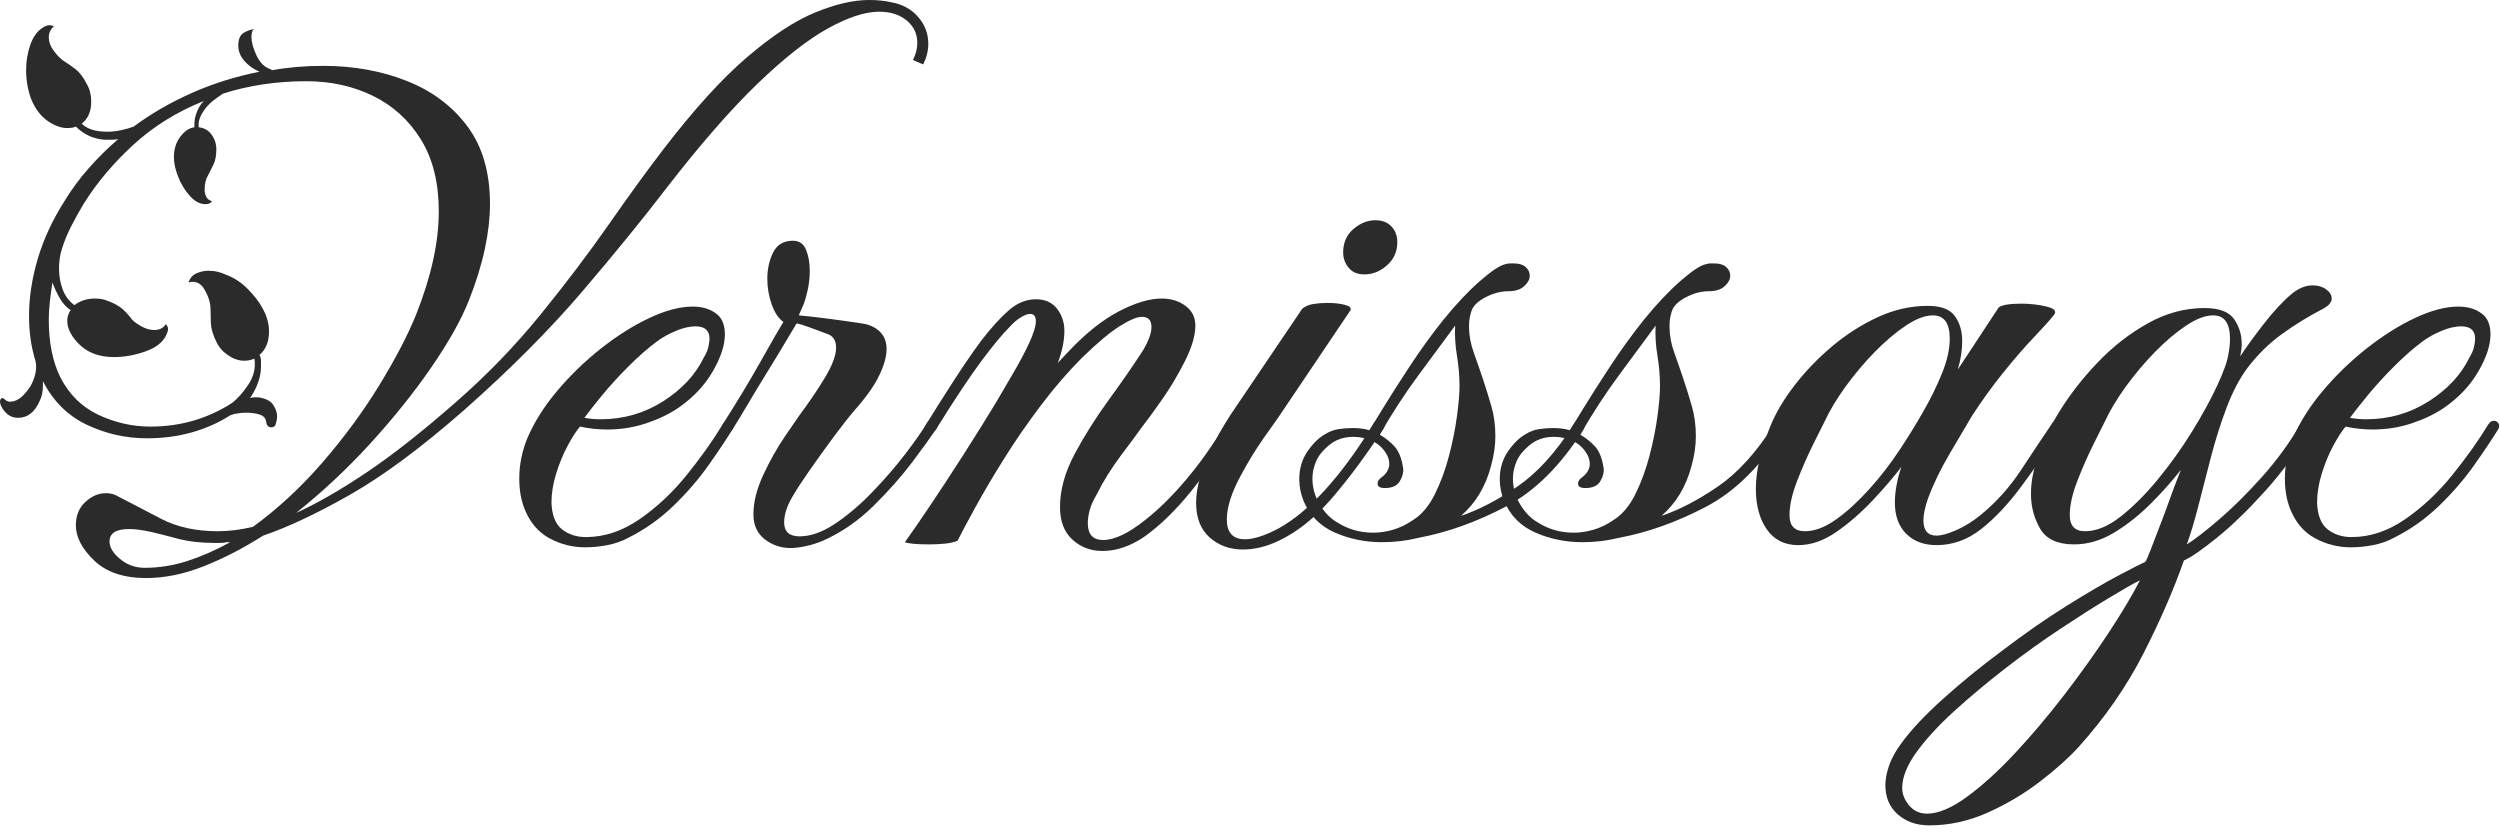
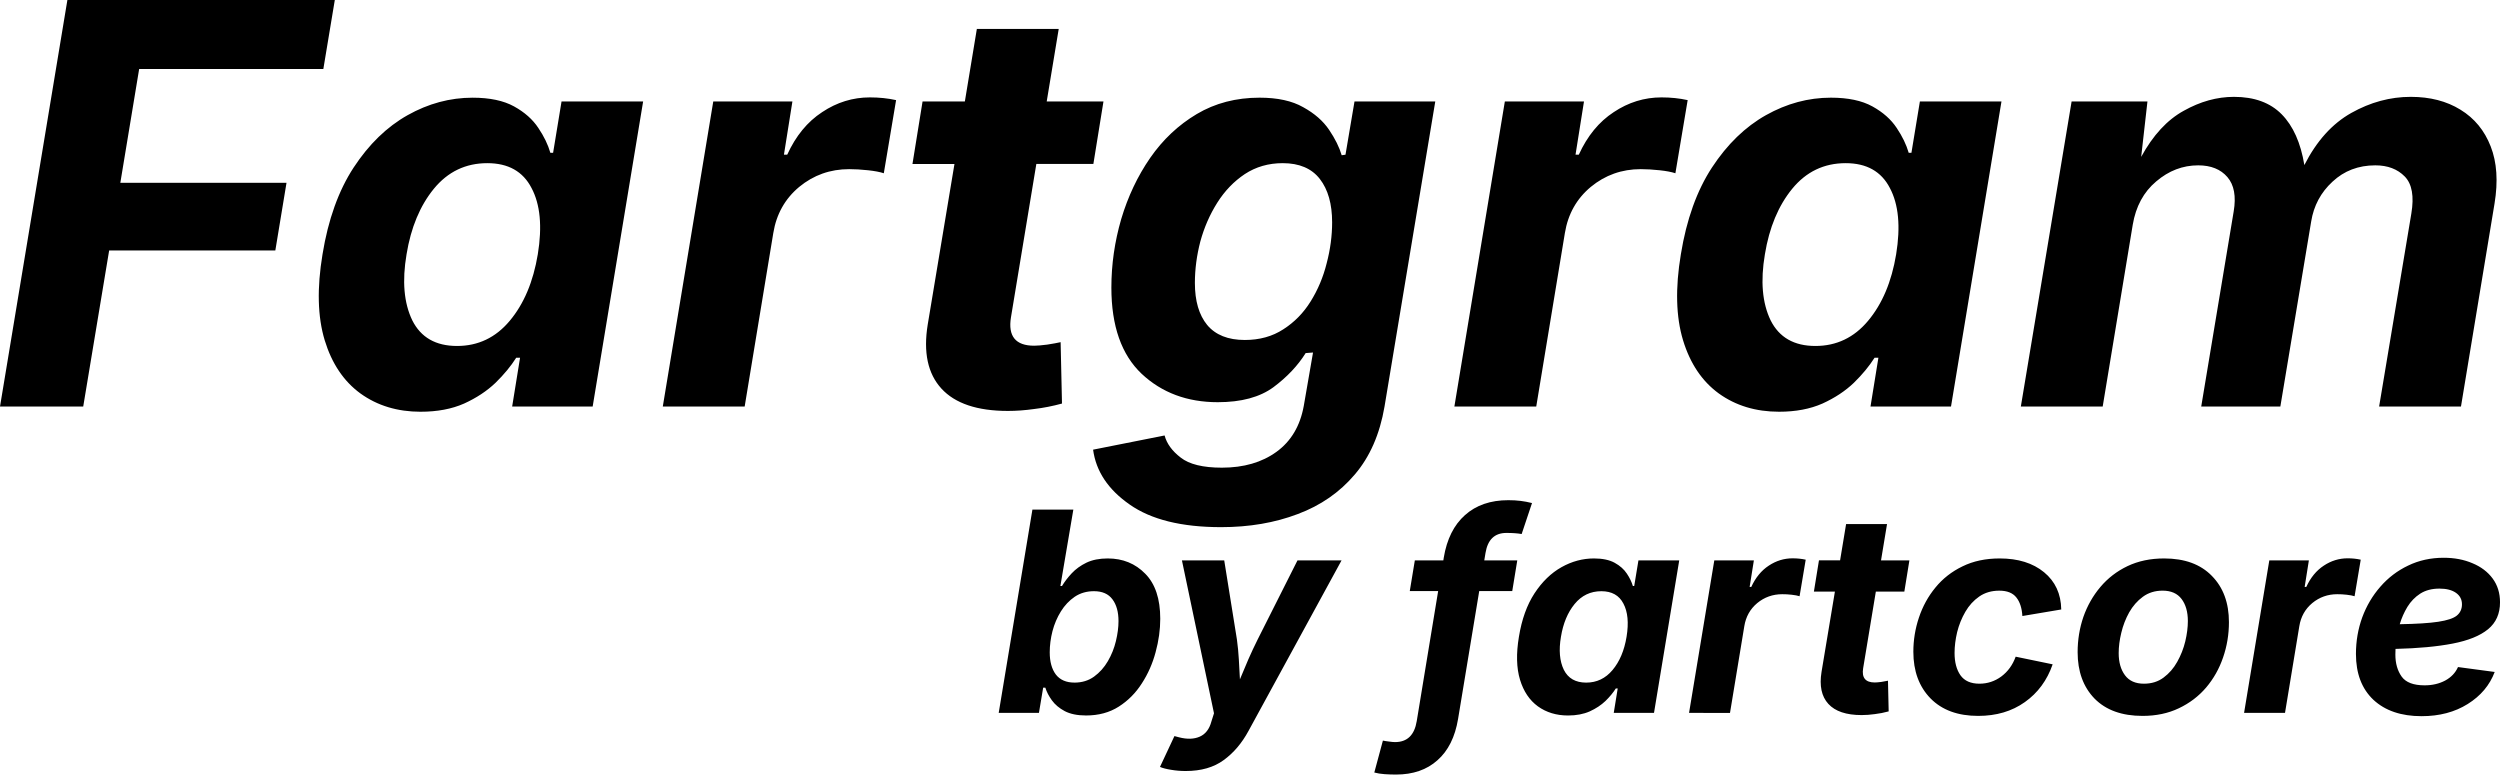
- <svg xmlns="http://www.w3.org/2000/svg" width="100%" height="100%" viewBox="0 0 164 55" version="1.1" xml:space="preserve" style="fill-rule:evenodd;clip-rule:evenodd;stroke-linejoin:round;stroke-miterlimit:2;">
-   <g transform="matrix(0.331471,0,0,0.241667,-29.4255,-28.8727)">
-     <path d="M117.686,276.383C113.245,276.383 109.818,274.794 107.404,271.617C104.991,268.439 103.784,265.261 103.784,262.083C103.784,259.434 104.412,257.316 105.667,255.727C106.922,254.138 108.273,253.343 109.721,253.343C110.494,253.343 111.169,253.542 111.749,253.939C114.548,255.926 117.517,258.044 120.654,260.295C123.792,262.546 127.533,263.672 131.877,263.672C134.098,263.672 136.414,263.274 138.828,262.48C143.751,257.581 148.361,251.721 152.657,244.902C156.953,238.083 160.694,231.098 163.88,223.948C167.066,216.797 169.479,210.441 171.12,204.88C174.113,194.552 175.609,185.217 175.609,176.874C175.609,169.062 174.427,162.541 172.062,157.31C169.696,152.08 166.535,148.141 162.577,145.492C158.619,142.844 154.226,141.52 149.399,141.52C143.51,141.52 138.007,142.646 132.891,144.897C132.312,145.426 131.732,145.989 131.153,146.585C130.574,147.181 130.043,147.876 129.56,148.67C128.402,150.657 127.919,152.444 128.112,154.033C129.174,154.166 130.019,154.828 130.646,156.019C131.274,157.211 131.588,158.535 131.588,159.992C131.588,161.713 131.394,163.103 131.008,164.163C130.622,165.222 130.284,166.149 129.995,166.943C129.512,168.003 129.271,169.327 129.271,170.916C129.271,171.578 129.367,172.207 129.56,172.803C129.753,173.399 130.139,173.829 130.719,174.094C130.526,174.623 130.091,174.888 129.415,174.888C128.353,174.888 127.34,174.16 126.374,172.703C125.409,171.247 124.637,169.526 124.057,167.539C123.478,165.553 123.189,163.766 123.189,162.177C123.189,159.926 123.623,158.039 124.492,156.516C125.361,154.993 126.278,154.166 127.243,154.033L127.243,153.239C127.243,151.517 127.629,149.796 128.402,148.074C128.498,147.81 128.74,147.412 129.126,146.883C123.816,149.796 119.182,153.735 115.224,158.701C111.266,163.666 107.984,168.996 105.377,174.69C104.508,176.676 103.688,178.695 102.915,180.748C102.143,182.8 101.516,184.886 101.033,187.004C100.84,187.799 100.695,188.659 100.598,189.586C100.502,190.513 100.454,191.44 100.454,192.367C100.454,194.353 100.695,196.24 101.178,198.028C101.66,199.815 102.433,201.239 103.495,202.298C104.653,201.106 106.005,200.51 107.549,200.51C108.515,200.51 109.335,200.709 110.011,201.106C111.363,201.768 112.4,202.563 113.124,203.49C113.848,204.417 114.452,205.343 114.934,206.27C115.417,206.932 116.069,207.561 116.889,208.157C117.71,208.753 118.506,209.051 119.279,209.051C120.341,209.051 121.113,208.521 121.596,207.462C121.885,207.859 122.03,208.323 122.03,208.852C122.03,209.25 121.885,209.846 121.596,210.64C120.92,212.494 119.544,213.917 117.469,214.91C115.393,215.903 113.342,216.4 111.314,216.4C108.322,216.4 105.956,215.142 104.219,212.626C102.481,210.11 101.805,207.661 102.191,205.277C102.384,204.483 102.577,203.953 102.771,203.688C101.902,202.894 101.178,201.801 100.598,200.411C100.019,199.021 99.536,197.597 99.15,196.141C98.957,197.862 98.788,199.583 98.643,201.305C98.499,203.026 98.426,204.681 98.426,206.27C98.426,212.494 99.199,217.724 100.743,221.961C102.481,226.596 104.991,229.972 108.273,232.091C111.556,234.21 114.983,235.269 118.555,235.269C124.444,235.269 129.802,233.15 134.628,228.913C135.69,227.854 136.776,226.199 137.887,223.948C138.997,221.697 139.407,219.313 139.118,216.797C138.538,217.194 137.863,217.393 137.09,217.393C136.028,217.393 134.966,216.897 133.904,215.903C132.843,214.91 132.07,213.686 131.588,212.229C130.912,210.375 130.55,208.687 130.501,207.164C130.453,205.641 130.429,204.35 130.429,203.291C130.429,201.702 130.043,199.981 129.271,198.127C128.498,196.273 127.436,195.611 126.085,196.141C126.374,194.949 126.905,194.121 127.678,193.658C128.45,193.194 129.222,192.963 129.995,192.963C130.67,192.963 131.298,193.062 131.877,193.261C132.456,193.459 132.939,193.691 133.325,193.956C134.966,194.75 136.439,196.041 137.742,197.829C139.045,199.617 140.035,201.371 140.71,203.092C141.579,205.211 142.014,207.33 142.014,209.448C142.014,212.229 141.386,214.348 140.131,215.804C140.324,216.334 140.421,216.863 140.421,217.393L140.421,219.181C140.421,220.77 140.131,222.491 139.552,224.345C139.166,225.537 138.731,226.596 138.249,227.523C138.538,227.39 138.828,227.324 139.118,227.324L139.842,227.324C141.29,227.589 142.279,228.251 142.81,229.31C143.341,230.37 143.607,231.429 143.607,232.488C143.607,233.15 143.51,233.879 143.317,234.673C143.22,235.203 142.931,235.468 142.448,235.468C141.869,235.468 141.531,234.938 141.435,233.879C141.338,232.952 140.904,232.323 140.131,231.992C139.359,231.661 138.49,231.495 137.525,231.495C137.139,231.495 136.728,231.528 136.294,231.594C135.859,231.661 135.401,231.76 134.918,231.892C134.822,232.025 134.749,232.091 134.701,232.091L134.484,232.091C129.657,236.328 124.106,238.447 117.831,238.447C113.679,238.447 109.721,237.222 105.956,234.772C102.191,232.323 99.295,228.383 97.268,222.954L97.268,224.146C97.268,225.735 97.075,227.059 96.689,228.119C95.723,231.297 94.275,232.886 92.344,232.886C90.993,232.886 89.931,231.959 89.158,230.105C88.772,229.178 88.676,228.45 88.869,227.92C89.062,227.39 89.352,227.39 89.738,227.92C90.027,228.317 90.365,228.516 90.751,228.516C92.006,228.516 93.213,227.39 94.372,225.139C94.854,224.345 95.265,223.219 95.602,221.763C95.94,220.306 96.013,218.916 95.82,217.592C94.951,213.752 94.516,209.647 94.516,205.277C94.516,200.246 95.096,195.048 96.254,189.686C97.413,184.323 99.199,179.059 101.612,173.895C102.964,170.85 104.532,167.937 106.318,165.156C108.104,162.375 110.059,159.727 112.183,157.211C111.797,157.343 111.363,157.41 110.88,157.41L109.432,157.41C107.211,157.145 105.329,155.953 103.784,153.834C103.398,154.099 102.819,154.232 102.046,154.232C100.888,154.232 99.657,153.636 98.354,152.444C97.051,151.252 96.013,149.531 95.24,147.28C94.854,146.221 94.541,144.897 94.299,143.308C94.058,141.719 93.937,140.13 93.937,138.541C93.937,136.157 94.203,133.906 94.734,131.788C95.265,129.669 96.013,128.146 96.978,127.219C97.654,126.557 98.209,126.259 98.643,126.326C99.078,126.392 99.343,126.491 99.44,126.623C98.764,127.418 98.426,128.411 98.426,129.603C98.426,130.794 98.74,131.986 99.368,133.178C99.995,134.37 100.647,135.297 101.322,135.959C102.095,136.621 102.891,137.382 103.712,138.243C104.532,139.103 105.281,140.461 105.956,142.314C106.536,143.639 106.825,145.228 106.825,147.081C106.825,149.73 106.198,151.716 104.943,153.04C106.005,154.497 107.694,155.225 110.011,155.225C110.88,155.225 111.773,155.092 112.69,154.828C113.607,154.563 114.452,154.232 115.224,153.834C118.603,150.392 122.392,147.379 126.592,144.797C130.791,142.215 135.304,140.262 140.131,138.938C138.973,138.276 137.983,137.316 137.163,136.058C136.342,134.8 135.932,133.377 135.932,131.788C135.932,130.066 136.318,128.908 137.09,128.312C137.863,127.716 138.538,127.418 139.118,127.418L139.262,127.418L139.118,127.418C138.731,127.55 138.538,128.279 138.538,129.603C138.538,130.927 138.876,132.582 139.552,134.568C140.228,136.554 141.193,137.812 142.448,138.342L142.593,138.541C145.779,137.746 149.158,137.349 152.73,137.349C158.715,137.349 164.218,138.706 169.238,141.421C174.258,144.135 178.264,148.24 181.257,153.735C184.25,159.23 185.746,166.281 185.746,174.888C185.746,178.596 185.408,182.634 184.732,187.004C184.057,191.374 182.995,196.074 181.547,201.106C180.002,206.403 177.516,212.461 174.089,219.28C170.662,226.099 166.655,232.952 162.07,239.837C157.484,246.723 152.585,253.012 147.372,258.706C151.619,256.058 156.35,252.317 161.563,247.484C166.776,242.651 172.617,236.328 179.085,228.516C185.167,221.233 190.718,213.354 195.738,204.88C200.758,196.406 205.271,188.229 209.278,180.35C213.284,172.472 216.88,165.686 220.066,159.992C226.148,149.134 231.675,140.792 236.646,134.966C241.618,129.139 246.107,125.101 250.114,122.85C254.12,120.599 257.668,119.473 260.757,119.473C262.398,119.473 263.846,119.672 265.101,120.069C267.322,120.599 269.108,121.923 270.459,124.041C271.811,126.16 272.487,128.61 272.487,131.39C272.487,133.244 272.149,135.098 271.473,136.952L269.446,135.76C270.025,134.171 270.315,132.648 270.315,131.192C270.315,128.676 269.615,126.623 268.215,125.034C266.815,123.446 265.005,122.651 262.784,122.651C259.985,122.651 256.582,124.174 252.575,127.219C248.569,130.265 243.935,135.263 238.674,142.215C233.412,149.167 227.451,158.535 220.79,170.32C216.059,178.794 210.46,188.229 203.992,198.623C197.524,209.018 189.704,219.777 180.533,230.899C172.037,241.095 164.507,248.742 157.943,253.84C151.378,258.938 145.682,262.612 140.855,264.863C136.897,268.306 132.963,271.087 129.053,273.206C125.144,275.324 121.354,276.383 117.686,276.383ZM117.396,273.603C120.292,273.603 123.14,272.974 125.94,271.716C128.74,270.458 131.539,268.77 134.339,266.651L133.615,266.651C133.229,266.783 132.843,266.85 132.456,266.85L131.153,266.85C128.45,266.85 126.012,266.452 123.84,265.658C121.668,264.863 119.955,264.268 118.7,263.87C117.831,263.606 117.034,263.407 116.31,263.274C115.586,263.142 114.934,263.076 114.355,263.076C111.749,263.076 110.445,264.201 110.445,266.452C110.445,268.041 111.145,269.63 112.545,271.219C113.945,272.808 115.562,273.603 117.396,273.603Z" style="fill:rgb(43,43,43);fill-rule:nonzero;" />
-     <path d="M204.571,268.041C202.061,268.041 199.696,267.214 197.476,265.559C195.255,263.903 193.614,261.222 192.552,257.514C191.876,255.131 191.538,252.417 191.538,249.371C191.538,245.663 192.069,242.022 193.131,238.447C194.483,234.077 196.462,229.774 199.068,225.537C201.675,221.299 204.571,217.459 207.757,214.017C210.943,210.574 214.129,207.826 217.314,205.774C220.5,203.721 223.348,202.695 225.858,202.695C227.982,202.695 229.671,203.49 230.926,205.079C231.795,206.27 232.23,207.992 232.23,210.243C232.23,213.156 231.433,216.499 229.84,220.273C228.248,224.047 226.003,227.324 223.107,230.105C221.273,231.826 219.125,233.25 216.663,234.375C214.201,235.501 211.619,236.063 208.916,236.063C208.047,236.063 207.154,235.997 206.237,235.865C205.319,235.732 204.426,235.534 203.558,235.269C202.882,236.328 202.085,238.017 201.168,240.334C200.251,242.651 199.479,245.2 198.851,247.981C198.224,250.761 197.91,253.41 197.91,255.926C198.007,259.368 198.706,261.785 200.01,263.175C201.313,264.566 202.882,265.261 204.716,265.261C208.385,265.261 211.932,263.639 215.36,260.394C218.787,257.15 221.9,253.145 224.7,248.378C227.499,243.611 229.865,239.043 231.795,234.673C232.085,234.143 232.326,233.846 232.519,233.779C232.712,233.713 232.857,233.68 232.954,233.68C233.243,233.68 233.509,233.879 233.75,234.276C233.992,234.673 234.016,235.203 233.823,235.865C232.568,238.646 230.951,241.956 228.972,245.796C226.992,249.636 224.676,253.31 222.021,256.819C219.366,260.328 216.397,263.208 213.115,265.459C211.86,266.386 210.484,267.048 208.988,267.446C207.492,267.843 206.019,268.041 204.571,268.041ZM207.612,233.283C212.15,233.283 216.277,231.661 219.993,228.417C223.71,225.172 226.389,221.233 228.03,216.599C228.513,215.539 228.827,214.546 228.972,213.619C229.116,212.692 229.189,211.964 229.189,211.434C229.189,209.183 228.272,208.058 226.437,208.058C225.279,208.058 224,208.455 222.6,209.25C221.2,210.044 219.969,210.971 218.907,212.03C217.073,213.884 215.166,216.168 213.187,218.883C211.208,221.597 209.446,224.246 207.902,226.828C206.357,229.41 205.199,231.429 204.426,232.886C204.909,233.018 205.44,233.117 206.019,233.183C206.599,233.25 207.13,233.283 207.612,233.283Z" style="fill:rgb(43,43,43);fill-rule:nonzero;" />
-     <path d="M245.263,268.24C243.332,268.24 241.618,267.446 240.122,265.857C238.625,264.268 237.877,262.017 237.877,259.103C237.877,255.793 238.529,252.218 239.832,248.378C241.136,244.538 242.559,241.062 244.104,237.95C245.649,234.839 246.662,232.819 247.145,231.892C248.883,228.714 250.5,225.437 251.996,222.061C253.493,218.684 254.241,215.937 254.241,213.818C254.241,211.832 253.613,210.574 252.358,210.044C251.296,209.514 250.186,208.952 249.028,208.356C247.869,207.76 247,207.396 246.421,207.263C246.131,207.926 245.456,209.481 244.394,211.931C243.332,214.381 242.101,217.161 240.701,220.273C239.301,223.385 237.974,226.397 236.719,229.31C235.464,232.223 234.498,234.408 233.823,235.865C233.243,236.792 232.761,237.255 232.375,237.255C231.988,237.255 231.723,236.99 231.578,236.461C231.433,235.931 231.506,235.335 231.795,234.673C234.692,228.45 237.25,222.623 239.47,217.194C241.691,211.766 243.139,208.323 243.814,206.866C242.849,205.939 242.077,204.35 241.498,202.099C240.918,199.848 240.629,197.531 240.629,195.148C240.629,192.499 241.015,190.116 241.787,187.997C242.559,185.879 243.863,184.819 245.697,184.819C246.952,184.819 247.821,185.647 248.304,187.302C248.786,188.957 249.028,190.844 249.028,192.963C249.028,194.817 248.883,196.604 248.593,198.326C248.304,200.047 248.062,201.239 247.869,201.901L246.855,205.079C248.014,205.211 249.752,205.476 252.069,205.873C254.386,206.27 256.799,206.734 259.309,207.263C260.757,207.528 261.94,208.257 262.857,209.448C263.774,210.64 264.233,212.229 264.233,214.215C264.233,216.201 263.75,218.585 262.784,221.366C261.819,224.146 260.178,227.324 257.861,230.899C256.702,232.753 255.303,235.203 253.661,238.248C252.02,241.294 250.476,244.24 249.028,247.087C247.58,249.934 246.518,252.152 245.842,253.741C244.587,256.521 243.959,259.037 243.959,261.288C243.959,263.804 244.973,265.062 247,265.062C249.221,265.062 251.586,263.903 254.096,261.586C256.606,259.269 259.068,256.389 261.481,252.946C263.895,249.503 266.043,246.094 267.925,242.717C269.808,239.341 271.183,236.659 272.052,234.673C272.438,233.746 272.969,233.283 273.645,233.283C274.128,233.283 274.369,233.614 274.369,234.276C274.369,234.938 274.273,235.468 274.08,235.865C273.114,237.851 271.545,240.83 269.373,244.803C267.201,248.775 264.619,252.781 261.626,256.819C258.633,260.858 255.303,264.003 251.634,266.254C250.476,266.916 249.317,267.412 248.159,267.743C247,268.074 246.035,268.24 245.263,268.24Z" style="fill:rgb(43,43,43);fill-rule:nonzero;" />
-     <path d="M306.951,269.034C304.634,269.034 302.655,268.008 301.014,265.956C299.373,263.903 298.552,260.957 298.552,257.117C298.552,252.483 299.518,247.683 301.448,242.717C303.379,237.752 305.648,232.819 308.254,227.92C310.861,223.021 313.13,218.519 315.06,214.414C316.122,211.898 316.653,209.846 316.653,208.257C316.653,206.403 316.026,205.476 314.771,205.476C313.805,205.476 312.357,206.303 310.427,207.959C308.496,209.614 306.034,212.428 303.041,216.4C300.145,220.372 297.37,224.775 294.715,229.608C292.06,234.441 289.647,239.241 287.474,244.008C285.302,248.775 283.42,253.145 281.827,257.117C280.234,261.09 279.051,264.135 278.279,266.254C277.603,266.651 276.759,266.916 275.745,267.048C274.731,267.181 273.693,267.247 272.631,267.247C270.218,267.247 268.625,267.048 267.853,266.651C269.108,264.268 270.773,260.957 272.849,256.72C274.924,252.483 277.121,247.881 279.437,242.916C281.754,237.95 283.878,233.283 285.809,228.913C286.871,226.397 288.029,223.683 289.284,220.77C290.54,217.857 291.601,215.109 292.47,212.527C293.339,209.945 293.774,207.992 293.774,206.668C293.774,205.343 293.387,204.681 292.615,204.681C292.132,204.681 291.505,205.012 290.733,205.674C289.96,206.337 289.236,207.197 288.56,208.257C287.112,210.243 285.254,213.321 282.985,217.492C280.717,221.663 277.748,227.788 274.08,235.865C273.79,236.527 273.307,236.858 272.631,236.858C271.859,236.858 271.666,236.13 272.052,234.673C273.79,230.833 275.576,226.96 277.41,223.054C279.244,219.148 281.079,215.473 282.913,212.03C284.844,208.588 286.654,205.84 288.343,203.788C290.033,201.735 291.843,200.709 293.774,200.709C295.608,200.709 297.008,201.57 297.973,203.291C298.938,205.012 299.421,206.999 299.421,209.25C299.421,211.898 298.987,214.811 298.118,217.989C298.504,217.459 298.866,216.93 299.204,216.4C299.542,215.87 299.904,215.341 300.29,214.811C303.669,209.912 306.975,206.303 310.209,203.986C313.443,201.669 316.267,200.51 318.681,200.51C320.515,200.51 322.084,201.172 323.387,202.497C324.69,203.821 325.342,205.608 325.342,207.859C325.342,210.508 324.666,213.686 323.315,217.393C321.963,221.101 320.443,224.61 318.753,227.92C317.064,231.23 315.688,233.812 314.626,235.666C313.95,236.99 312.647,239.407 310.716,242.916C308.785,246.425 307.144,250.033 305.793,253.741C305.117,255.33 304.658,256.753 304.417,258.011C304.176,259.269 304.055,260.428 304.055,261.487C304.055,264.532 305.069,266.055 307.096,266.055C309.316,266.055 312.068,264.268 315.35,260.692C317.957,257.912 320.636,254.303 323.387,249.868C326.138,245.432 328.769,240.367 331.279,234.673C331.569,234.011 331.858,233.647 332.148,233.581C332.438,233.514 332.631,233.481 332.727,233.481C333.403,233.481 333.596,234.276 333.306,235.865C330.507,241.956 327.586,247.583 324.545,252.748C321.504,257.912 318.439,262.017 315.35,265.062C312.55,267.71 309.751,269.034 306.951,269.034Z" style="fill:rgb(43,43,43);fill-rule:nonzero;" />
-     <path d="M358.793,193.956C357.441,193.956 356.403,193.36 355.679,192.168C354.955,190.977 354.593,189.586 354.593,187.997C354.593,185.349 355.269,183.23 356.621,181.641C357.972,180.052 359.42,179.258 360.965,179.258C362.316,179.258 363.378,179.821 364.151,180.946C364.923,182.072 365.309,183.495 365.309,185.217C365.309,187.732 364.633,189.818 363.282,191.473C361.93,193.128 360.434,193.956 358.793,193.956ZM334.755,268.637C332.148,268.637 329.952,267.545 328.166,265.36C326.38,263.175 325.487,260.03 325.487,255.926C325.487,253.807 325.776,251.357 326.356,248.577C327.031,245.663 327.828,242.982 328.745,240.532C329.662,238.083 330.483,236.063 331.207,234.474C331.931,232.886 332.293,232.091 332.293,232.091L346.484,203.291C347.063,202.629 347.787,202.199 348.656,202C349.525,201.801 350.442,201.702 351.408,201.702C352.759,201.702 353.918,201.868 354.883,202.199C355.848,202.53 356.235,203.026 356.041,203.688L341.705,232.886C341.416,233.415 340.474,235.236 338.882,238.348C337.289,241.459 335.768,244.869 334.32,248.577C332.486,253.211 331.569,257.183 331.569,260.494C331.569,264.069 332.775,265.857 335.189,265.857C335.961,265.857 336.903,265.625 338.013,265.161C339.123,264.698 340.402,263.937 341.85,262.877C347.932,258.243 354.159,248.841 360.531,234.673C360.82,234.011 361.086,233.647 361.327,233.581C361.568,233.514 361.737,233.481 361.834,233.481C362.316,233.481 362.63,233.713 362.775,234.177C362.92,234.64 362.847,235.203 362.558,235.865C359.082,243.148 355.679,249.437 352.349,254.734C349.018,260.03 345.519,263.87 341.85,266.254C339.437,267.843 337.071,268.637 334.755,268.637Z" style="fill:rgb(43,43,43);fill-rule:nonzero;" />
-     <path d="M401.511,233.481C401.801,233.481 402.042,233.68 402.236,234.077C402.429,234.474 402.429,235.07 402.236,235.865C397.698,245.796 392.533,252.847 386.741,257.018C380.949,261.189 375.204,264.003 369.509,265.459C367.192,266.254 364.778,266.651 362.268,266.651C358.986,266.651 355.897,265.79 353,264.069C350.104,262.348 348.029,259.501 346.774,255.528C346.194,253.542 345.905,251.556 345.905,249.57C345.905,246.657 346.46,244.108 347.57,241.923C348.68,239.738 349.863,238.182 351.118,237.255C351.89,236.593 352.735,236.163 353.652,235.964C354.569,235.766 355.51,235.666 356.476,235.666C357.731,235.666 358.841,235.865 359.806,236.262C360.096,235.6 360.965,233.647 362.413,230.403C363.861,227.159 365.647,223.319 367.771,218.883C369.895,214.447 372.115,210.243 374.432,206.27C376.942,202.033 379.356,198.524 381.673,195.743C383.99,192.963 385.679,191.44 386.741,191.175C387.031,191.043 387.32,190.977 387.61,190.977L388.334,190.977C389.396,190.977 390.192,191.308 390.723,191.97C391.254,192.632 391.52,193.426 391.52,194.353C391.52,195.28 391.158,196.207 390.434,197.134C389.71,198.061 388.672,198.524 387.32,198.524C385.776,198.524 384.231,199.087 382.686,200.212C381.142,201.338 380.225,202.629 379.935,204.086C379.645,205.277 379.5,206.601 379.5,208.058C379.5,210.441 379.814,212.825 380.442,215.208C381.069,217.592 381.673,219.975 382.252,222.359C382.831,224.742 383.386,227.192 383.917,229.708C384.448,232.223 384.714,234.938 384.714,237.851C384.714,240.499 384.424,243.214 383.845,245.994C382.783,251.556 380.804,256.058 377.908,259.501C381.383,257.912 385.1,255.263 389.058,251.556C393.016,247.848 396.733,242.221 400.208,234.673C400.498,234.011 400.763,233.647 401.005,233.581C401.246,233.514 401.415,233.481 401.511,233.481ZM360.531,264.069C361.786,264.069 363.089,263.804 364.44,263.274C365.792,262.745 367.095,261.884 368.35,260.692C370.088,259.236 371.536,256.919 372.694,253.741C373.853,250.563 374.794,247.087 375.518,243.313C376.242,239.539 376.773,235.931 377.111,232.488C377.449,229.046 377.618,226.331 377.618,224.345C377.618,221.564 377.449,218.783 377.111,216.003C376.773,213.222 376.653,210.508 376.749,207.859C374.625,211.832 372.236,216.268 369.581,221.167C366.926,226.066 364.344,231.495 361.834,237.454C362.992,238.381 363.982,239.473 364.802,240.731C365.623,241.989 366.178,243.942 366.468,246.59C366.564,247.65 366.347,248.808 365.816,250.066C365.285,251.324 364.296,251.953 362.847,251.953C361.882,251.953 361.399,251.556 361.399,250.761C361.399,250.099 361.689,249.503 362.268,248.974C363.234,247.914 363.716,246.723 363.716,245.399C363.716,244.604 363.572,243.81 363.282,243.015C362.606,241.294 361.665,240.036 360.458,239.241C359.251,238.447 357.972,238.05 356.621,238.05C354.69,238.05 353.049,238.844 351.697,240.433C350.539,241.757 349.718,243.181 349.235,244.703C348.753,246.226 348.511,247.782 348.511,249.371C348.511,251.887 348.994,254.237 349.959,256.422C350.925,258.607 352.083,260.229 353.435,261.288C355.559,263.142 357.924,264.069 360.531,264.069Z" style="fill:rgb(43,43,43);fill-rule:nonzero;" />
-     <path d="M441.189,233.481C441.479,233.481 441.72,233.68 441.913,234.077C442.106,234.474 442.106,235.07 441.913,235.865C437.376,245.796 432.211,252.847 426.419,257.018C420.626,261.189 414.882,264.003 409.186,265.459C406.869,266.254 404.456,266.651 401.946,266.651C398.664,266.651 395.574,265.79 392.678,264.069C389.782,262.348 387.706,259.501 386.451,255.528C385.872,253.542 385.582,251.556 385.582,249.57C385.582,246.657 386.138,244.108 387.248,241.923C388.358,239.738 389.541,238.182 390.796,237.255C391.568,236.593 392.413,236.163 393.33,235.964C394.247,235.766 395.188,235.666 396.154,235.666C397.409,235.666 398.519,235.865 399.484,236.262C399.774,235.6 400.643,233.647 402.091,230.403C403.539,227.159 405.325,223.319 407.449,218.883C409.572,214.447 411.793,210.243 414.11,206.27C416.62,202.033 419.033,198.524 421.35,195.743C423.667,192.963 425.357,191.44 426.419,191.175C426.708,191.043 426.998,190.977 427.287,190.977L428.012,190.977C429.073,190.977 429.87,191.308 430.401,191.97C430.932,192.632 431.197,193.426 431.197,194.353C431.197,195.28 430.835,196.207 430.111,197.134C429.387,198.061 428.349,198.524 426.998,198.524C425.453,198.524 423.909,199.087 422.364,200.212C420.819,201.338 419.902,202.629 419.613,204.086C419.323,205.277 419.178,206.601 419.178,208.058C419.178,210.441 419.492,212.825 420.119,215.208C420.747,217.592 421.35,219.975 421.93,222.359C422.509,224.742 423.064,227.192 423.595,229.708C424.126,232.223 424.391,234.938 424.391,237.851C424.391,240.499 424.102,243.214 423.522,245.994C422.46,251.556 420.481,256.058 417.585,259.501C421.061,257.912 424.777,255.263 428.736,251.556C432.694,247.848 436.41,242.221 439.886,234.673C440.175,234.011 440.441,233.647 440.682,233.581C440.924,233.514 441.093,233.481 441.189,233.481ZM400.208,264.069C401.463,264.069 402.766,263.804 404.118,263.274C405.47,262.745 406.773,261.884 408.028,260.692C409.766,259.236 411.214,256.919 412.372,253.741C413.531,250.563 414.472,247.087 415.196,243.313C415.92,239.539 416.451,235.931 416.789,232.488C417.127,229.046 417.296,226.331 417.296,224.345C417.296,221.564 417.127,218.783 416.789,216.003C416.451,213.222 416.33,210.508 416.427,207.859C414.303,211.832 411.914,216.268 409.259,221.167C406.604,226.066 404.021,231.495 401.511,237.454C402.67,238.381 403.659,239.473 404.48,240.731C405.301,241.989 405.856,243.942 406.145,246.59C406.242,247.65 406.025,248.808 405.494,250.066C404.963,251.324 403.973,251.953 402.525,251.953C401.56,251.953 401.077,251.556 401.077,250.761C401.077,250.099 401.367,249.503 401.946,248.974C402.911,247.914 403.394,246.723 403.394,245.399C403.394,244.604 403.249,243.81 402.96,243.015C402.284,241.294 401.343,240.036 400.136,239.241C398.929,238.447 397.65,238.05 396.298,238.05C394.368,238.05 392.726,238.844 391.375,240.433C390.216,241.757 389.396,243.181 388.913,244.703C388.43,246.226 388.189,247.782 388.189,249.371C388.189,251.887 388.672,254.237 389.637,256.422C390.603,258.607 391.761,260.229 393.113,261.288C395.236,263.142 397.602,264.069 400.208,264.069Z" style="fill:rgb(43,43,43);fill-rule:nonzero;" />
-     <path d="M444.665,267.446C441.961,267.446 439.886,266.022 438.438,263.175C436.99,260.328 436.266,256.654 436.266,252.152C436.266,247.252 437.231,241.559 439.162,235.07C440.224,231.495 441.817,227.821 443.94,224.047C446.064,220.273 448.526,216.764 451.326,213.52C454.125,210.276 457.142,207.628 460.376,205.575C463.61,203.523 466.917,202.497 470.296,202.497C472.902,202.497 474.688,203.423 475.654,205.277C476.619,207.131 477.102,209.382 477.102,212.03C477.102,214.546 476.812,217.128 476.233,219.777L484.342,202.894C485.018,202.232 486.514,201.901 488.831,201.901C490.569,201.901 492.234,202.166 493.827,202.695C495.42,203.225 495.879,204.019 495.203,205.079C494.431,206.403 493.103,208.422 491.221,211.137C489.338,213.851 487.311,217.062 485.139,220.77C482.967,224.477 480.915,228.383 478.984,232.488C478.019,234.739 476.595,238.05 474.712,242.419C472.83,246.789 471.358,250.96 470.296,254.932C469.716,257.316 469.427,259.236 469.427,260.692C469.427,263.473 470.296,264.863 472.033,264.863C472.999,264.863 474.302,264.367 475.943,263.374C477.584,262.381 479.177,261.023 480.722,259.302C483.811,255.859 486.514,251.721 488.831,246.888C491.148,242.055 493.224,237.785 495.058,234.077C495.155,233.945 495.275,233.812 495.42,233.68C495.565,233.548 495.83,233.481 496.217,233.481C496.603,233.481 496.892,233.713 497.085,234.177C497.278,234.64 497.182,235.203 496.796,235.865C494.093,241.426 491.438,246.623 488.831,251.457C486.225,256.29 483.57,260.163 480.867,263.076C478.164,265.989 475.219,267.446 472.033,267.446C469.523,267.446 467.52,266.419 466.024,264.367C464.528,262.314 463.779,259.501 463.779,255.926C463.779,254.337 463.9,252.681 464.141,250.96C464.383,249.239 464.696,247.65 465.083,246.193C463.538,248.974 461.631,252.019 459.363,255.33C457.094,258.64 454.705,261.487 452.195,263.87C449.685,266.254 447.175,267.446 444.665,267.446ZM445.968,263.672C447.899,263.672 449.95,262.612 452.122,260.494C454.294,258.375 456.491,255.628 458.711,252.251C460.931,248.874 462.959,245.266 464.793,241.426C466.338,238.248 467.858,234.872 469.354,231.297C470.851,227.721 472.106,224.212 473.12,220.77C474.133,217.327 474.64,214.215 474.64,211.434C474.64,207.197 473.53,205.079 471.309,205.079C469.765,205.079 467.979,206.006 465.951,207.859C463.924,209.713 461.873,212.097 459.797,215.01C457.721,217.923 455.791,221.068 454.005,224.444C452.219,227.821 450.795,231.098 449.733,234.276C449.443,235.07 448.743,236.99 447.633,240.036C446.523,243.081 445.461,246.392 444.447,249.967C443.434,253.542 442.927,256.654 442.927,259.302C442.927,262.215 443.94,263.672 445.968,263.672Z" style="fill:rgb(43,43,43);fill-rule:nonzero;" />
-     <path d="M470.585,343.517C468.075,343.517 466,342.524 464.359,340.538C462.717,338.552 461.897,335.903 461.897,332.593C461.897,331.004 462.138,329.25 462.621,327.33C463.104,325.41 463.876,323.457 464.938,321.47C466.869,317.763 469.692,313.625 473.409,309.057C477.126,304.488 481.012,300.152 485.066,296.047C489.507,291.412 493.779,287.341 497.882,283.832C501.985,280.323 505.46,277.542 508.308,275.49C511.156,273.437 512.821,272.279 513.304,272.014C513.497,271.749 513.859,270.657 514.39,268.737C514.921,266.817 515.524,264.665 516.2,262.281C516.876,259.898 517.479,257.68 518.01,255.628C518.541,253.575 518.903,252.218 519.096,251.556L520.4,246.988C518.662,250.033 516.659,253.112 514.39,256.223C512.121,259.335 509.708,261.95 507.15,264.069C504.591,266.188 501.961,267.247 499.258,267.247C495.975,267.247 493.731,265.823 492.524,262.977C491.317,260.13 490.714,256.985 490.714,253.542C490.714,251.821 490.834,250.132 491.076,248.477C491.317,246.822 491.583,245.332 491.872,244.008C492.741,240.168 494.213,235.931 496.289,231.297C498.365,226.662 500.899,222.193 503.891,217.89C506.884,213.586 510.191,210.044 513.811,207.263C517.431,204.483 521.172,203.092 525.034,203.092C527.93,203.092 529.885,204.086 530.898,206.072C531.912,208.058 532.419,210.309 532.419,212.825C532.419,213.354 532.395,213.884 532.346,214.414C532.298,214.943 532.226,215.539 532.129,216.201C533.191,213.95 534.712,211.07 536.691,207.561C538.67,204.052 540.576,201.239 542.411,199.12C543.762,197.663 545.114,196.935 546.465,196.935C547.527,196.935 548.42,197.299 549.144,198.028C549.868,198.756 550.23,199.583 550.23,200.51C550.23,201.437 549.748,202.298 548.782,203.092C545.789,205.211 542.99,207.561 540.383,210.143C537.777,212.726 535.46,215.87 533.432,219.578C531.888,222.491 530.536,226.066 529.378,230.303C528.219,234.541 527.206,238.943 526.337,243.512C525.468,248.08 524.647,252.45 523.875,256.621C523.103,260.792 522.33,264.334 521.558,267.247C523.103,265.923 525.227,263.672 527.93,260.494C530.633,257.316 533.457,253.476 536.401,248.974C539.345,244.472 541.88,239.705 544.004,234.673C544.39,234.011 544.679,233.614 544.872,233.481C545.065,233.349 545.259,233.283 545.452,233.283C545.741,233.283 546.007,233.448 546.248,233.779C546.489,234.11 546.562,234.474 546.465,234.872C543.762,241.36 540.673,247.252 537.197,252.549C533.722,257.846 530.488,262.149 527.495,265.459C524.503,268.77 522.33,270.822 520.979,271.617C518.952,279.561 516.273,288.003 512.942,296.941C509.611,305.879 505.34,314.32 500.126,322.265C498.196,325.178 495.661,328.29 492.524,331.6C489.386,334.91 485.935,337.724 482.17,340.041C478.405,342.359 474.543,343.517 470.585,343.517ZM501.43,263.672C503.65,263.672 505.991,262.348 508.453,259.699C510.915,257.051 513.376,253.674 515.838,249.57C518.3,245.465 520.544,241.161 522.572,236.659C524.599,232.157 526.264,227.986 527.568,224.146C528.871,220.306 529.619,217.393 529.812,215.407C529.909,214.745 529.981,214.05 530.029,213.321C530.078,212.593 530.102,211.964 530.102,211.434C530.102,207.197 528.992,205.079 526.771,205.079C525.227,205.079 523.441,206.006 521.413,207.859C519.386,209.713 517.335,212.097 515.259,215.01C513.183,217.923 511.253,221.068 509.467,224.444C507.681,227.821 506.257,231.098 505.195,234.276C504.905,235.07 504.205,236.99 503.095,240.036C501.985,243.081 500.923,246.392 499.909,249.967C498.896,253.542 498.389,256.654 498.389,259.302C498.389,262.215 499.402,263.672 501.43,263.672ZM470.151,340.339C472.371,340.339 475.002,338.817 478.043,335.771C481.084,332.726 484.27,328.753 487.6,323.854C490.931,318.954 494.189,313.658 497.375,307.964C500.561,302.27 503.457,296.709 506.064,291.28C508.67,285.851 510.746,281.084 512.29,276.979C510.939,277.906 508.863,279.528 506.064,281.846C503.264,284.163 500.078,286.943 496.506,290.188C492.934,293.432 489.338,296.974 485.718,300.814C482.098,304.654 478.719,308.527 475.581,312.433C472.444,316.339 469.934,320.08 468.051,323.655C466.169,327.23 465.227,330.474 465.227,333.388C465.227,334.712 465.517,335.97 466.096,337.161C467.062,339.28 468.413,340.339 470.151,340.339Z" style="fill:rgb(43,43,43);fill-rule:nonzero;" />
-     <path d="M553.995,268.041C551.485,268.041 549.12,267.214 546.9,265.559C544.679,263.903 543.038,261.222 541.976,257.514C541.3,255.131 540.963,252.417 540.963,249.371C540.963,245.663 541.493,242.022 542.555,238.447C543.907,234.077 545.886,229.774 548.493,225.537C551.099,221.299 553.995,217.459 557.181,214.017C560.367,210.574 563.553,207.826 566.739,205.774C569.924,203.721 572.772,202.695 575.282,202.695C577.406,202.695 579.096,203.49 580.351,205.079C581.219,206.27 581.654,207.992 581.654,210.243C581.654,213.156 580.857,216.499 579.264,220.273C577.672,224.047 575.427,227.324 572.531,230.105C570.697,231.826 568.549,233.25 566.087,234.375C563.625,235.501 561.043,236.063 558.34,236.063C557.471,236.063 556.578,235.997 555.661,235.865C554.744,235.732 553.851,235.534 552.982,235.269C552.306,236.328 551.509,238.017 550.592,240.334C549.675,242.651 548.903,245.2 548.275,247.981C547.648,250.761 547.334,253.41 547.334,255.926C547.431,259.368 548.131,261.785 549.434,263.175C550.737,264.566 552.306,265.261 554.14,265.261C557.809,265.261 561.356,263.639 564.784,260.394C568.211,257.15 571.324,253.145 574.124,248.378C576.923,243.611 579.289,239.043 581.219,234.673C581.509,234.143 581.75,233.846 581.943,233.779C582.137,233.713 582.281,233.68 582.378,233.68C582.668,233.68 582.933,233.879 583.174,234.276C583.416,234.673 583.44,235.203 583.247,235.865C581.992,238.646 580.375,241.956 578.396,245.796C576.417,249.636 574.1,253.31 571.445,256.819C568.79,260.328 565.821,263.208 562.539,265.459C561.284,266.386 559.908,267.048 558.412,267.446C556.916,267.843 555.443,268.041 553.995,268.041ZM557.036,233.283C561.574,233.283 565.701,231.661 569.417,228.417C573.134,225.172 575.813,221.233 577.454,216.599C577.937,215.539 578.251,214.546 578.396,213.619C578.54,212.692 578.613,211.964 578.613,211.434C578.613,209.183 577.696,208.058 575.861,208.058C574.703,208.058 573.424,208.455 572.024,209.25C570.624,210.044 569.393,210.971 568.331,212.03C566.497,213.884 564.591,216.168 562.611,218.883C560.632,221.597 558.871,224.246 557.326,226.828C555.781,229.41 554.623,231.429 553.851,232.886C554.333,233.018 554.864,233.117 555.443,233.183C556.023,233.25 556.554,233.283 557.036,233.283Z" style="fill:rgb(43,43,43);fill-rule:nonzero;" />
-   </g>
+ <svg xmlns="http://www.w3.org/2000/svg" width="1431.56" height="443.53">
+   <path d="m119.25 272.7 38.59-232.81h153.13l-6.57 39.53H198.93l-10.78 65.16h95.16l-6.4 38.75h-95.16L166.9 272.7zm240.93 2.97q-20 0-34.53-10.47-14.37-10.47-20.47-30.47-6.09-20.15-1.25-49.22 4.85-29.84 17.82-49.68 13.12-20 30.93-30t37.2-10q14.68 0 23.74 5t13.9 12.34q4.85 7.19 6.88 14.22h1.57L440.8 98h46.72l-28.9 174.7h-46.1l4.53-27.98h-2.19q-4.53 7.19-11.87 14.38-7.35 7.03-17.97 11.87-10.63 4.69-24.85 4.69M380.95 238q18.13 0 30.16-14.37 12.19-14.53 16.1-38.13 3.9-23.9-3.6-37.96-7.34-14.22-25.31-14.22-18.6 0-30.63 14.68-11.87 14.54-15.62 37.5-3.9 22.97 3.28 37.82Q362.68 238 380.96 238m117.82 34.7L527.68 98H573l-4.85 30.47h1.88q7.34-16.1 20-24.37 12.65-8.44 27.34-8.44 7.97 0 15 1.56l-7.03 41.88q-3.28-1.1-9.06-1.72-5.78-.63-10.78-.63-16.25 0-28.6 10.16-12.18 10.16-14.84 26.4l-16.4 99.38zM751.12 98l-5.78 35.78h-32.66l-14.53 87.82q-2.65 16.25 13.28 16.25 2.66 0 7.5-.63 5-.78 7.66-1.4l.78 35.15q-7.97 2.19-15.94 3.13-7.8 1.1-15 1.1-26.4 0-38.12-12.82t-7.81-36.72l15.3-91.87h-24.05L647.53 98h24.22l6.87-41.56h46.88L718.62 98zm67.34 243.75q-33.9 0-52.34-12.96-18.44-12.82-20.94-31.41l40.94-8.13q1.88 7.04 9.22 12.66 7.34 5.78 23.6 5.78 18.74 0 31.24-9.06t15.63-26.25l5.31-30.63-4.22.32q-6.72 10.78-18.44 19.53-11.71 8.6-31.87 8.6-26.25 0-43.6-16.26-17.34-16.4-17.34-49.37 0-19.85 5.63-39.22 5.78-19.38 16.56-35 10.94-15.78 26.72-25.16 15.78-9.37 35.94-9.37 15.46 0 25 5.46 9.68 5.32 14.84 12.97t7.19 14.53l2.18-.3L894.87 98h46.25l-29.06 174.7q-4.06 23.74-17.03 38.9-12.97 15.31-32.66 22.65-19.69 7.5-43.9 7.5m13.59-107.18q12.66 0 22.03-6.1 9.53-6.1 15.63-15.93 6.25-10 9.21-21.88 3.13-11.87 3.13-23.44 0-15.78-7.03-24.84t-21.25-9.06q-12.19 0-21.72 6.25-9.37 6.25-15.78 16.4-6.4 10.16-9.69 22.19-3.12 12.03-3.12 23.75 0 15.47 7.03 24.06 7.18 8.6 21.56 8.6m120 38.12L980.96 98h45.32l-4.85 30.47h1.88q7.34-16.1 20-24.37 12.66-8.44 27.34-8.44 7.97 0 15 1.56l-7.03 41.88q-3.28-1.1-9.06-1.72t-10.78-.63q-16.25 0-28.6 10.16-12.18 10.16-14.84 26.4l-16.4 99.38zm185.94 2.97q-20 0-34.53-10.47-14.38-10.47-20.47-30.47-6.1-20.15-1.25-49.22 4.84-29.84 17.81-49.68 13.13-20 30.94-30t37.18-10q14.7 0 23.75 5 9.07 5 13.91 12.34 4.84 7.19 6.88 14.22h1.56l4.84-29.38h46.72l-28.9 174.7h-46.1l4.53-27.98h-2.19q-4.53 7.19-11.87 14.38-7.34 7.03-17.97 11.87-10.62 4.69-24.84 4.69m20.78-37.66q18.12 0 30.15-14.37 12.2-14.53 16.1-38.13 3.9-23.9-3.6-37.96-7.34-14.22-25.3-14.22-18.6 0-30.63 14.68-11.88 14.54-15.63 37.5-3.9 22.97 3.28 37.82 7.35 14.68 25.63 14.68m117.65 34.7L1305.5 98h43.43l-3.59 31.72q10.16-18.6 24.38-26.4 14.21-7.97 28.75-7.97 17.5 0 27.34 10t12.97 29.06q10.47-20.62 26.87-29.84 16.41-9.22 34.07-9.22 16.56 0 28.43 7.34 12.03 7.35 17.35 21.1 5.31 13.59 2.18 32.65l-19.22 116.25h-46.87l18.44-110.47q2.5-14.84-3.75-21.25t-16.88-6.4q-14.53 0-24.53 9.37-10 9.22-12.19 22.81l-17.65 105.94h-45.31l18.59-111.72q2.19-12.97-3.6-19.68-5.78-6.72-16.71-6.72-13.28 0-24.07 9.22-10.78 9.06-13.43 24.84l-17.2 104.07z" aria-label="Fartgram" transform="translate(-119.25 -39.89)" />
+   <path d="M674.1 642.76q-7.43 0-12.2-2.5-4.68-2.5-7.34-6.17-2.65-3.67-3.75-7.26h-1.25l-2.42 14.45H624.1l19.3-116.4h23.44l-7.42 43.74h.93q2.2-3.67 5.55-7.26 3.44-3.67 8.44-6.1 5.08-2.42 12.19-2.42 12.96 0 21.48 8.75 8.6 8.67 8.6 25.78 0 9.38-2.66 19.14-2.58 9.7-7.9 17.9-5.23 8.2-13.2 13.28t-18.75 5.07m-6.64-18.82q6.49 0 11.25-3.44t7.9-8.83 4.6-11.48q1.49-6.18 1.49-11.49 0-7.81-3.44-12.42-3.44-4.69-10.62-4.69-6.25 0-11.02 3.2-4.69 3.2-7.9 8.36t-4.83 11.33q-1.57 6.17-1.57 12.11 0 8.05 3.52 12.74 3.6 4.6 10.62 4.6m48.99 48.29 8.28-17.66 2.65.7q6.96 1.8 11.88-.39t6.64-8.67l1.48-4.69-18.36-87.57h24.22l7.27 45.31q.78 5.7 1.1 11.4.38 5.63.62 11.41 2.42-5.86 4.84-11.48 2.5-5.7 5.31-11.33l22.82-45.31h25.23l-53.28 97.65q-5.7 10.55-14.22 16.72-8.51 6.25-21.72 6.25-4.45 0-8.43-.7-3.99-.63-6.33-1.64m204.6-118.28-2.88 17.58h-18.91l-12.11 73.2q-2.58 15.55-11.8 23.67-9.14 8.2-23.75 8.2-3.28 0-6.56-.23t-5.86-.94l4.92-18.28q1.41.31 3.52.55 2.1.31 3.44.31 10.47 0 12.42-12.03l12.26-74.45h-16.25l2.9-17.58h16.32l.24-1.56q2.65-15.94 12.18-24.38 9.54-8.52 24.77-8.52 3.83 0 7.03.4 3.2.39 6.56 1.24l-5.93 17.74q-3.44-.63-8.75-.63-10.08 0-11.96 11.49l-.7 4.22zm29.07 88.83q-10 0-17.27-5.24-7.18-5.23-10.23-15.23-3.05-10.08-.63-24.61 2.43-14.92 8.91-24.85 6.56-10 15.47-15t18.6-5q7.34 0 11.87 2.5t6.95 6.18q2.42 3.59 3.44 7.1h.78l2.42-14.68h23.36l-14.45 87.34h-23.05l2.27-13.98h-1.1q-2.26 3.6-5.93 7.18-3.68 3.52-8.99 5.94-5.31 2.35-12.42 2.35m10.39-18.83q9.06 0 15.08-7.19 6.1-7.27 8.04-19.06 1.96-11.96-1.8-18.99-3.66-7.1-12.65-7.1-9.3 0-15.31 7.34-5.94 7.26-7.81 18.75-1.96 11.48 1.64 18.9 3.67 7.35 12.81 7.35m58.9 17.34 14.46-87.34h22.66l-2.43 15.23h.94q3.67-8.04 10-12.19 6.33-4.21 13.67-4.21 3.99 0 7.5.78l-3.51 20.93q-1.64-.54-4.53-.86t-5.4-.3q-8.12 0-14.3 5.07-6.09 5.08-7.41 13.2l-8.2 49.7zm126.18-87.34-2.9 17.89h-16.32l-7.27 43.9q-1.32 8.13 6.64 8.13 1.33 0 3.75-.31 2.5-.4 3.83-.7l.4 17.57q-4 1.1-7.98 1.56-3.9.55-7.5.55-13.2 0-19.06-6.4t-3.9-18.36l7.65-45.94h-12.03l2.9-17.9h12.1l3.44-20.77h23.44l-3.44 20.78zm39.37 89.06q-17.42 0-27.26-10-9.85-10.08-9.85-26.72 0-10.08 3.2-19.6 3.21-9.62 9.46-17.2 6.25-7.65 15.47-12.1 9.22-4.54 21.33-4.54 15.78 0 25.39 7.9t9.84 21.32l-22.26 3.75q-.4-6.8-3.44-10.62-3.05-3.9-9.77-3.9-6.64 0-11.48 3.35t-7.97 8.75-4.69 11.64q-1.48 6.25-1.48 11.95 0 7.9 3.36 12.74 3.43 4.84 10.86 4.84 6.95 0 12.57-4.14 5.63-4.22 8.2-11.33l21.18 4.38q-4.77 13.75-15.94 21.64-11.1 7.89-26.72 7.89m94.14 0q-17.73 0-27.5-9.92-9.68-10-9.68-26.57 0-10.54 3.28-20.15 3.36-9.61 9.76-17.19t15.55-11.95q9.22-4.38 20.94-4.38 17.65 0 27.34 10 9.77 9.92 9.77 26.49 0 10.54-3.36 20.23-3.28 9.61-9.69 17.19-6.4 7.5-15.62 11.87-9.14 4.38-20.79 4.38m.79-18.44q6.56 0 11.25-3.51 4.76-3.52 7.8-8.99 3.13-5.55 4.62-11.72 1.48-6.25 1.48-11.64 0-7.89-3.6-12.65t-10.85-4.77q-6.56 0-11.33 3.52-4.69 3.43-7.81 8.9-3.05 5.47-4.53 11.72-1.49 6.17-1.49 11.64 0 7.81 3.6 12.66t10.86 4.84m57.34 16.72 14.45-87.34h22.66l-2.42 15.23h.93q3.68-8.05 10-12.19 6.33-4.22 13.68-4.22 3.98 0 7.5.79l-3.52 20.93q-1.64-.54-4.53-.86t-5.39-.3q-8.13 0-14.3 5.07-6.1 5.08-7.42 13.2l-8.2 49.69zm101.64 1.88q-17.5 0-27.58-9.38-10-9.45-10-26.25 0-11.02 3.6-20.94 3.67-9.92 10.39-17.58 6.72-7.73 15.93-12.1 9.22-4.46 20.32-4.46 9.22 0 16.48 3.13 7.35 3.04 11.56 8.75t4.22 13.6q0 9.83-6.87 15.46-6.88 5.62-20.24 8.2t-32.73 3.05q-.08 1.72-.08 3.28 0 7.5 3.6 12.58 3.59 5 13.12 5 6.64 0 11.8-2.74 5.15-2.8 7.34-7.73l21.02 2.81q-4.3 11.4-15.47 18.36-11.1 6.96-26.41 6.96m-12.5-52.66q14.38-.24 22.03-1.4 7.74-1.18 10.63-3.52 2.97-2.42 2.97-6.49 0-4.14-3.44-6.56t-9.45-2.42q-6.49 0-11.02 2.89-4.45 2.89-7.34 7.58-2.82 4.68-4.38 9.92" aria-label="by fartcore" transform="translate(-52.22 -233.06)" />
</svg>
